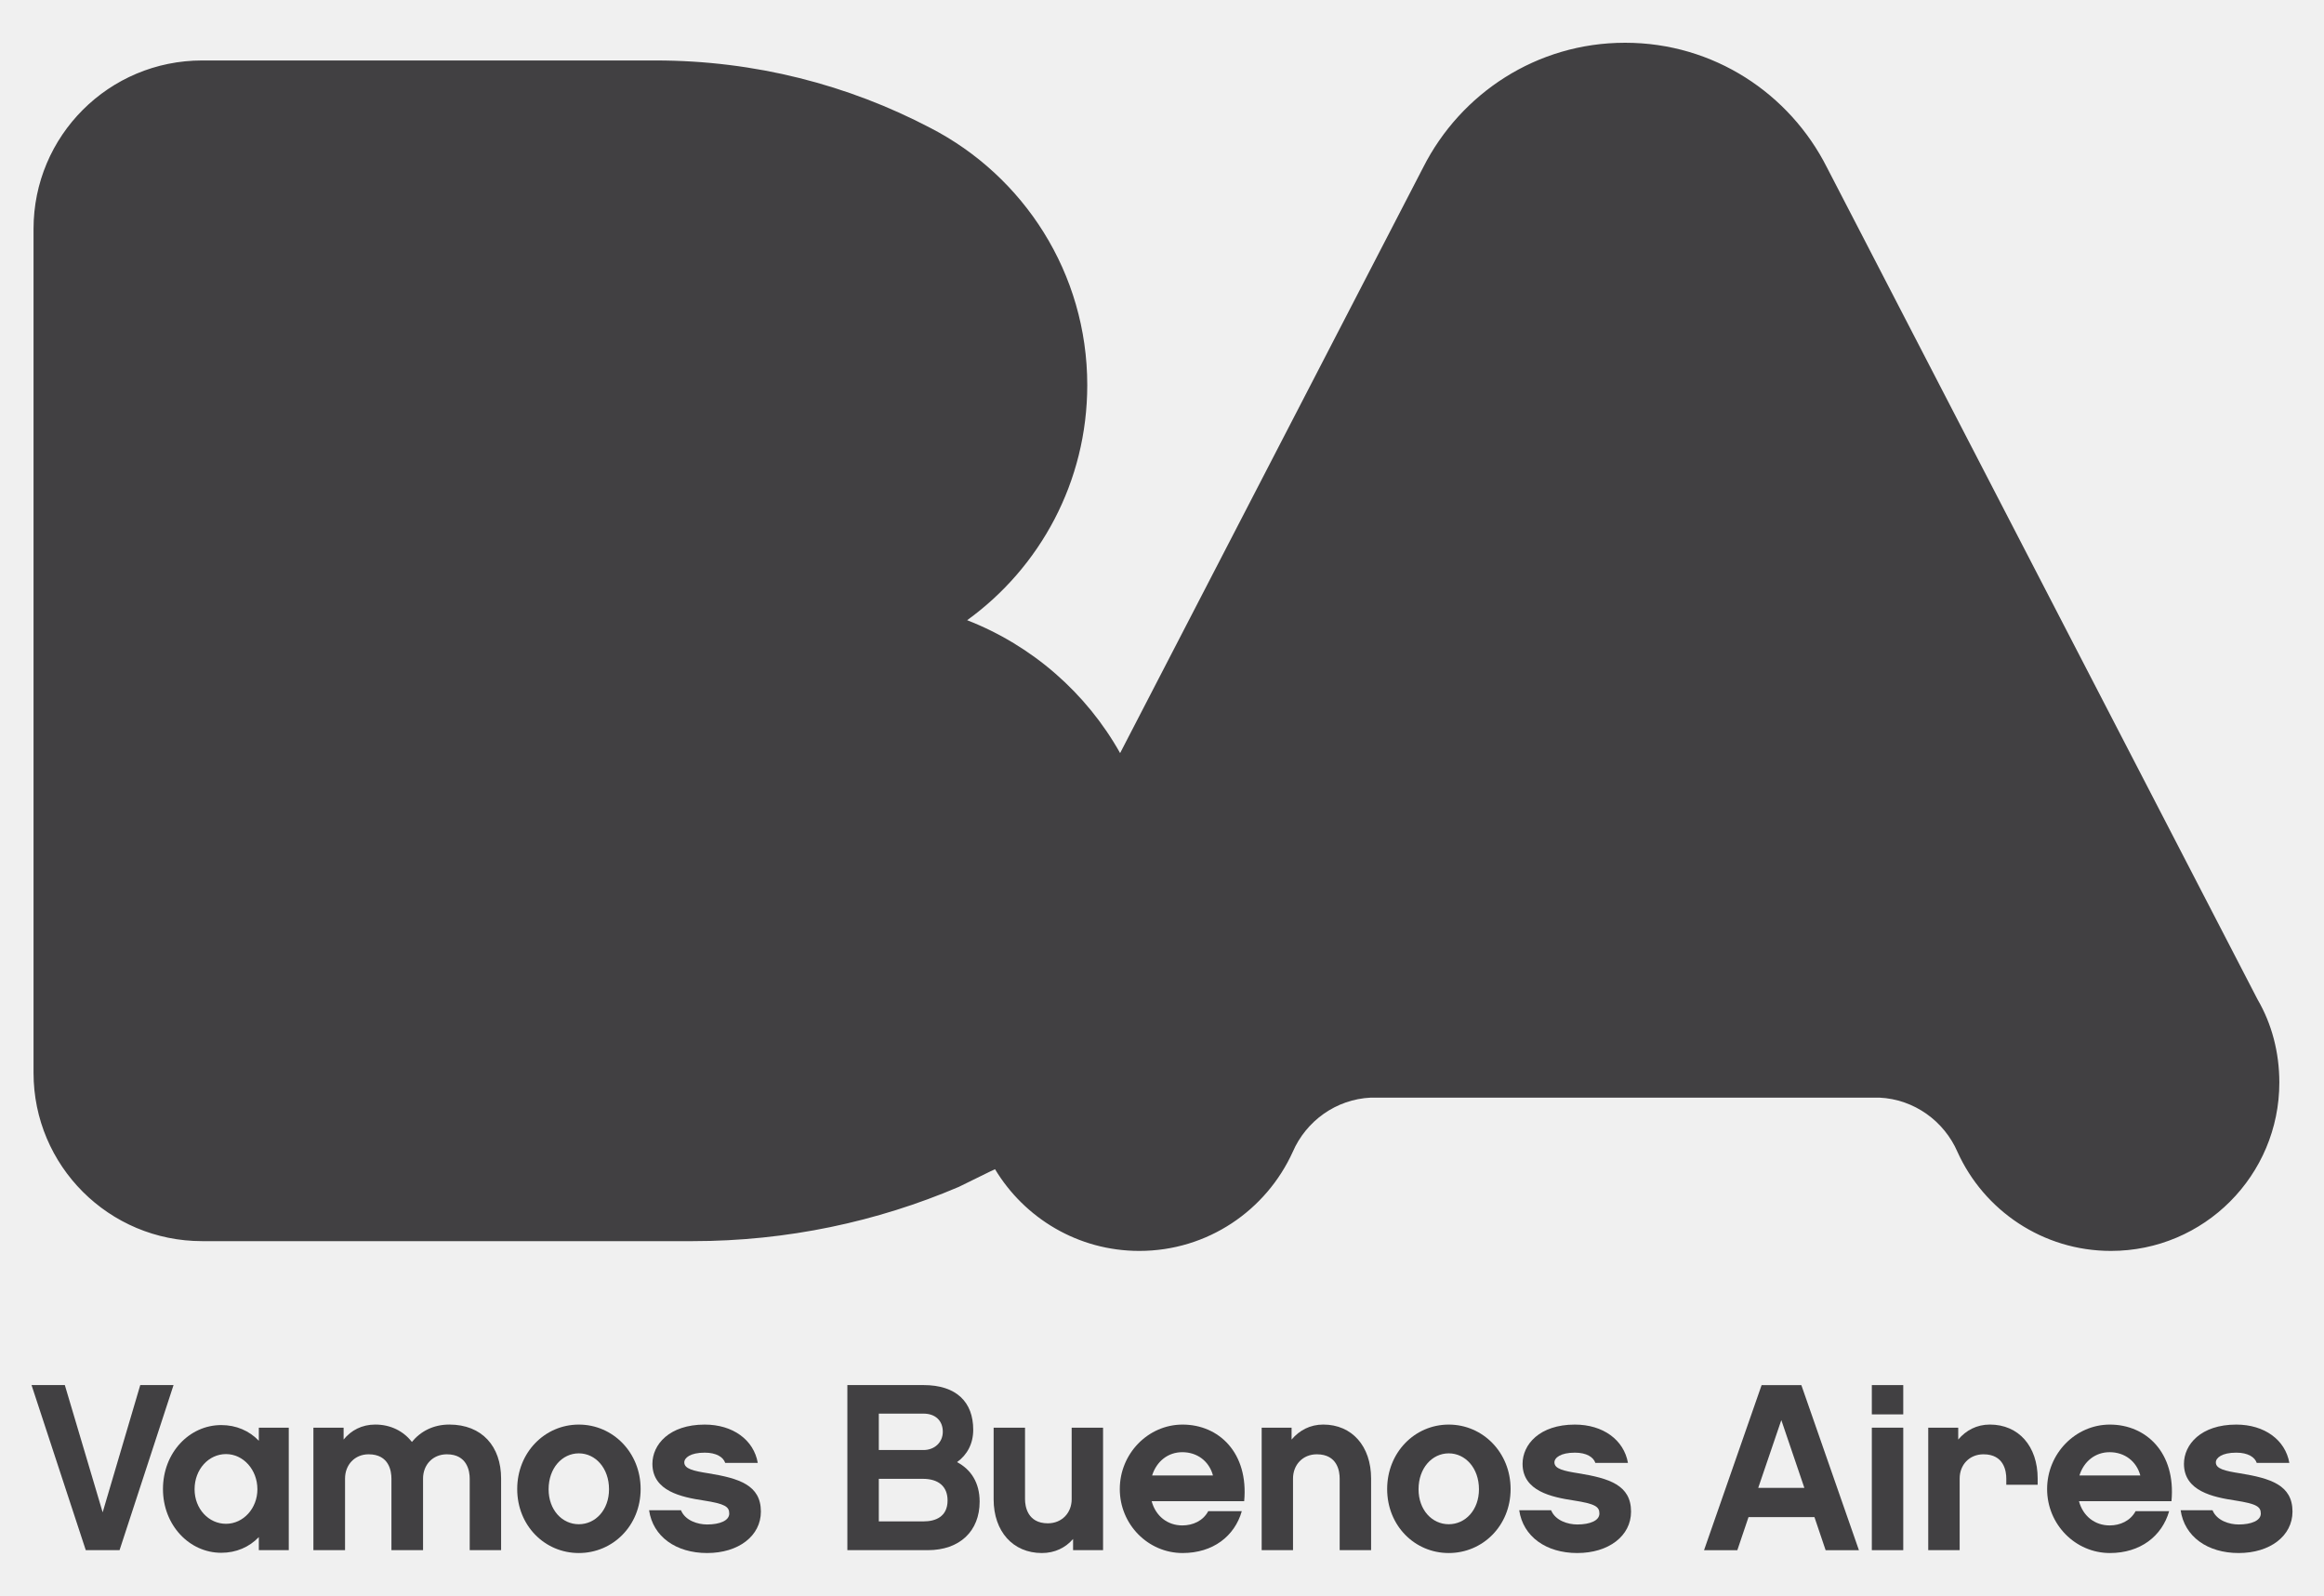
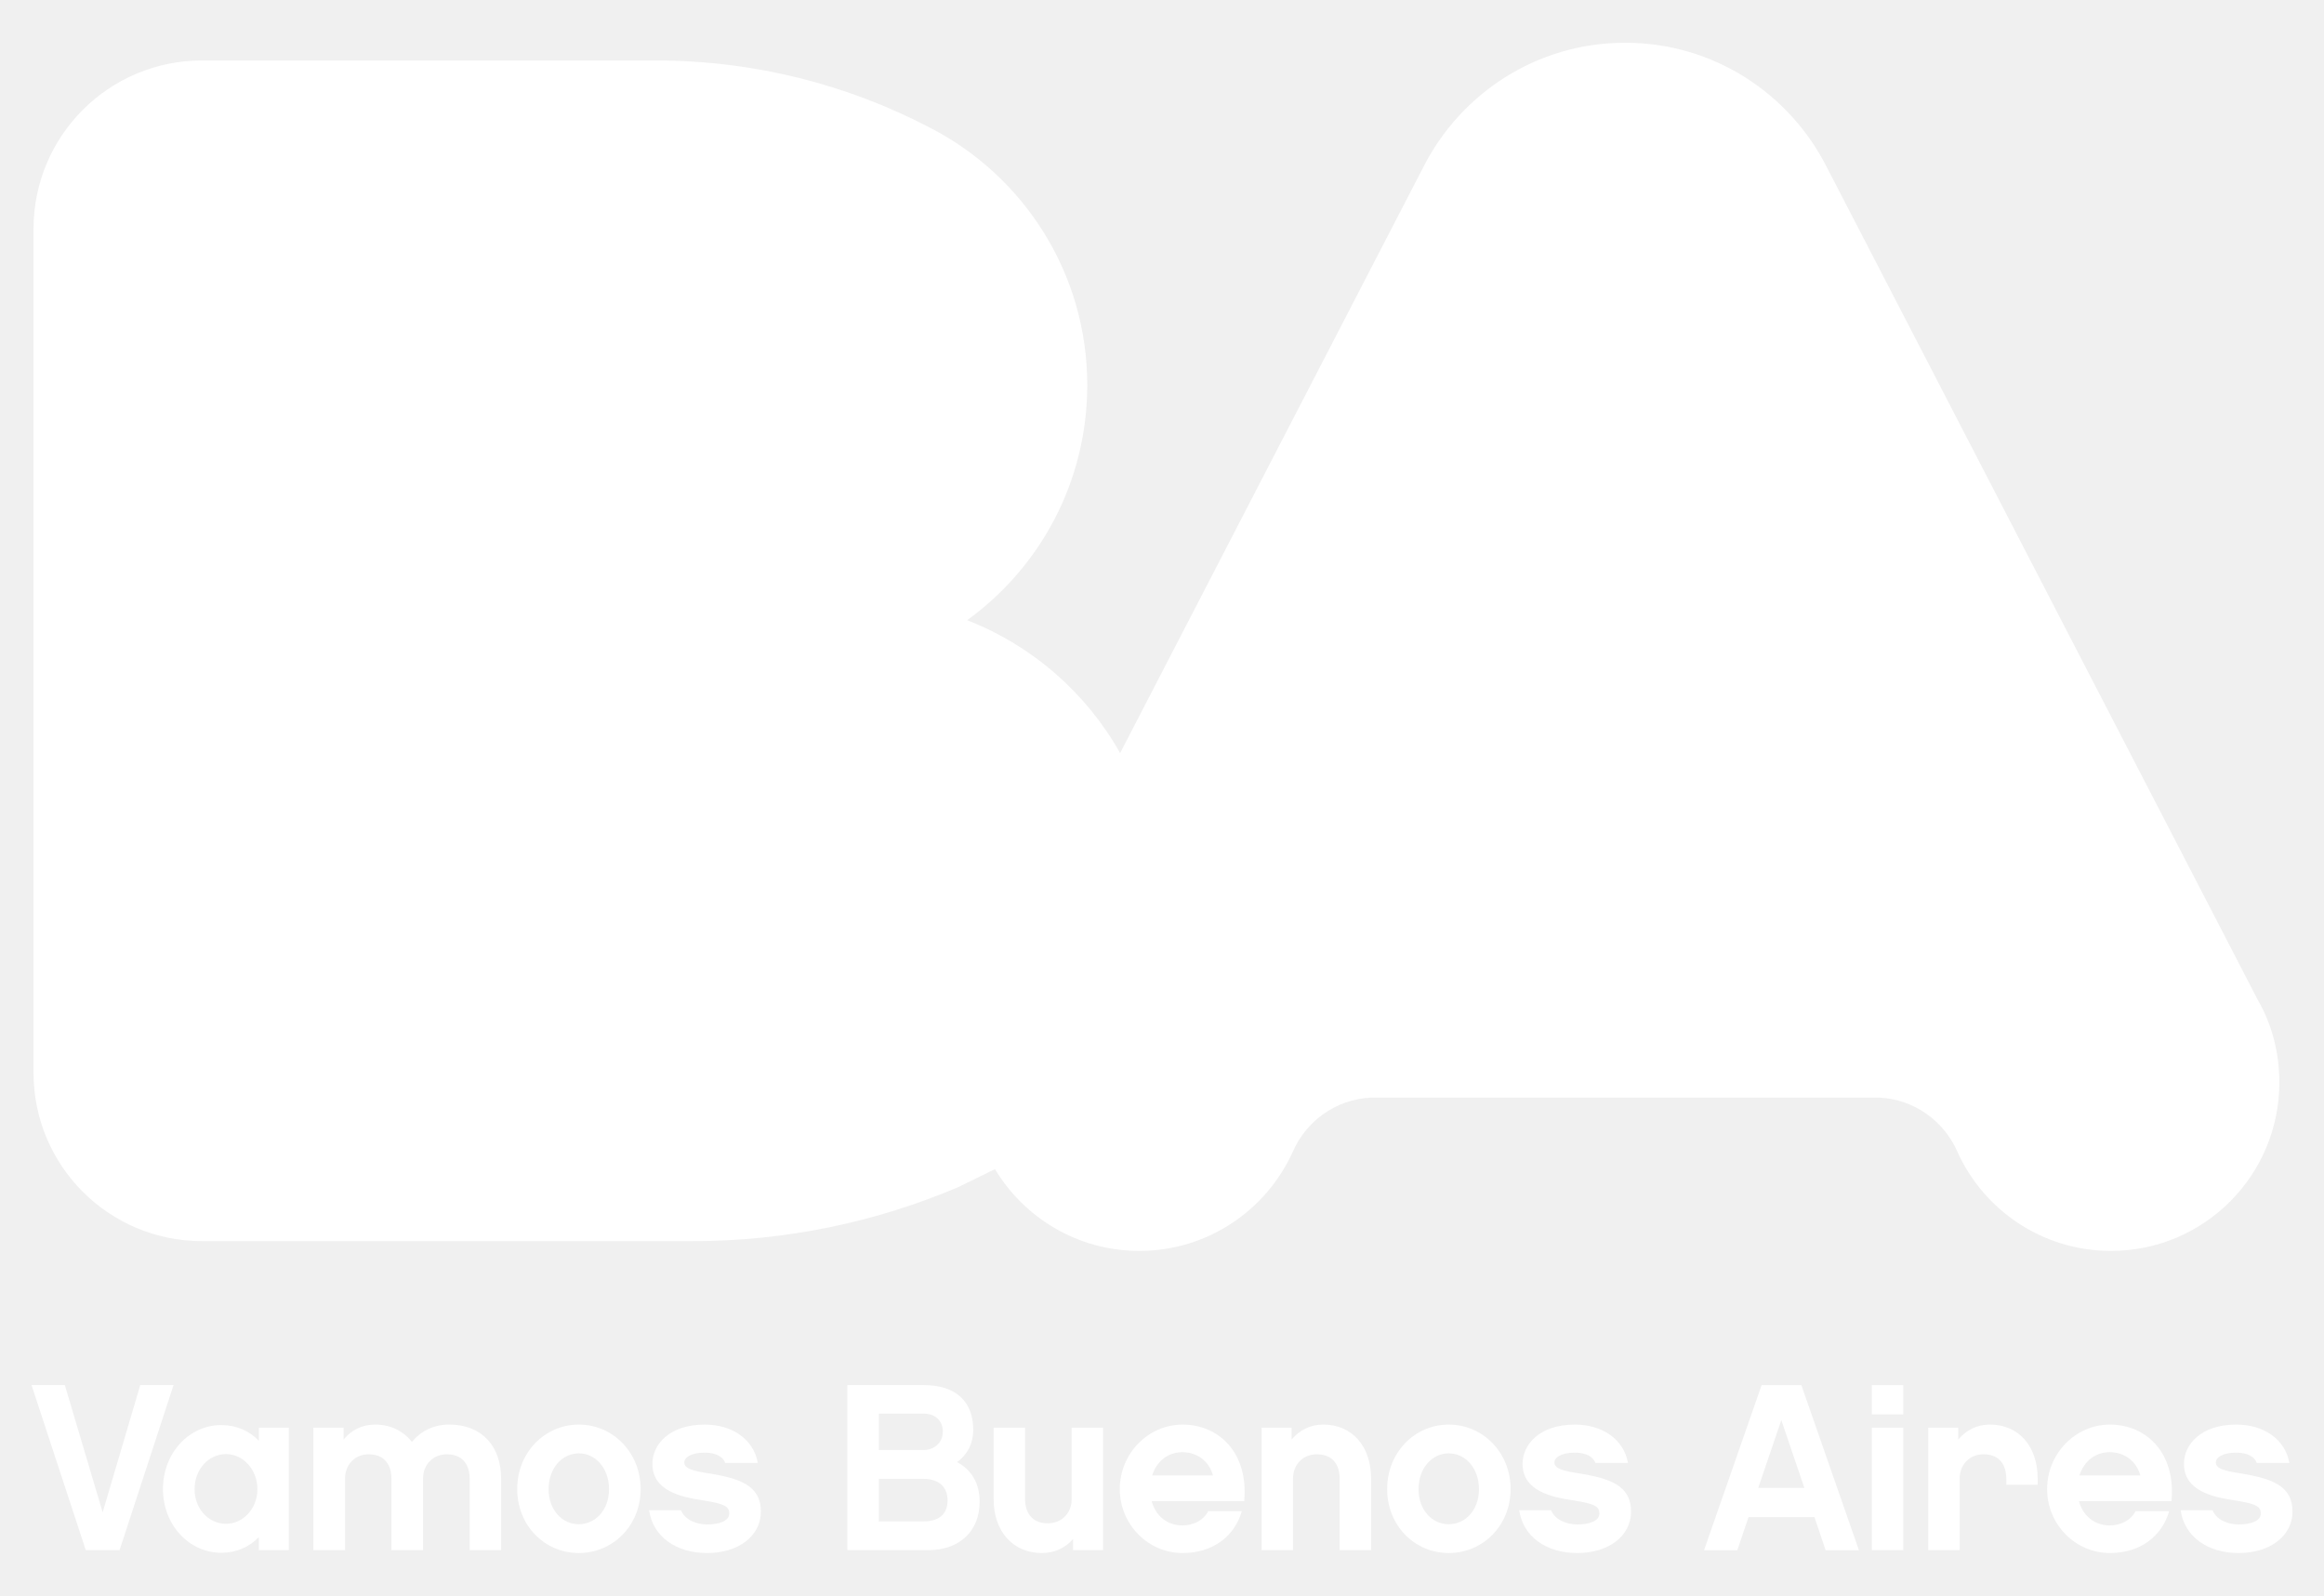
<svg xmlns="http://www.w3.org/2000/svg" version="1.1" id="Layer_1" x="0px" y="0px" width="85.863px" height="58.963px" viewBox="0 0 85.863 58.963" enable-background="new 0 0 85.863 58.963" xml:space="preserve">
-   <g>
-     <path fill="#414042" d="M83.411,36.934L67.496,6.182c-1.378-2.727-4.185-4.602-7.448-4.602h-0.007h-0.006   c-3.261,0-6.071,1.875-7.452,4.602L41.384,27.826c-1.248-2.223-3.246-3.973-5.652-4.91c2.688-1.943,4.438-5.109,4.438-8.688   c0-4.139-2.352-7.727-5.795-9.501c-3.035-1.591-6.486-2.493-10.154-2.493H7.468c-3.443,0-6.229,2.783-6.229,6.225v31.18   c0,3.437,2.785,6.22,6.229,6.22h6.049h12.072c3.488,0,6.82-0.718,9.831-2.003l1.155-0.567c0.064-0.028,0.13-0.059,0.188-0.087   c1.086,1.803,3.062,3.018,5.33,3.018c2.523,0,4.689-1.498,5.67-3.661c0.49-1.13,1.59-1.944,2.889-2.003h18.779   c1.295,0.059,2.398,0.873,2.889,2.003c0.977,2.163,3.152,3.661,5.672,3.661c3.441,0,6.221-2.789,6.221-6.225   C84.212,38.881,83.933,37.83,83.411,36.934" />
-     <g>
-       <path fill="#414042" d="M4.417,57.277H3.169l-2.004-6.1h1.23l1.398,4.702l1.389-4.702h1.23L4.417,57.277z" />
-       <path fill="#414042" d="M10.669,57.277H9.563v-0.483c-0.353,0.369-0.835,0.58-1.389,0.58c-1.178,0-2.153-1.02-2.153-2.355    c0-1.345,0.976-2.364,2.153-2.364c0.554,0,1.036,0.211,1.389,0.58v-0.483h1.106V57.277z M8.35,53.727    c-0.642,0-1.161,0.563-1.161,1.301c0,0.721,0.52,1.275,1.161,1.275s1.16-0.572,1.16-1.275C9.51,54.307,8.991,53.727,8.35,53.727z" />
-       <path fill="#414042" d="M18.514,57.277h-1.16v-2.646c0-0.264-0.088-0.896-0.844-0.896c-0.519,0-0.88,0.387-0.88,0.896v2.646    h-1.168v-2.646c0-0.264-0.08-0.896-0.844-0.896c-0.51,0-0.87,0.387-0.87,0.896v2.646h-1.169v-4.526h1.116v0.439    c0.28-0.343,0.677-0.554,1.169-0.554c0.563,0,1.037,0.237,1.354,0.642c0.324-0.396,0.8-0.642,1.38-0.642    c1.213,0,1.916,0.809,1.916,1.995V57.277z" />
-       <path fill="#414042" d="M23.669,55.019c0,1.354-1.027,2.364-2.284,2.364s-2.276-1.011-2.276-2.364s1.02-2.382,2.276-2.382    S23.669,53.665,23.669,55.019z M22.501,55.027c0-0.782-0.501-1.327-1.116-1.327s-1.116,0.545-1.116,1.327    c0,0.765,0.501,1.292,1.116,1.292S22.501,55.792,22.501,55.027z" />
-       <path fill="#414042" d="M26.126,57.383c-1.151,0-2.004-0.606-2.145-1.582h1.178c0.158,0.387,0.624,0.527,0.967,0.527    c0.465,0,0.817-0.141,0.817-0.404c0-0.255-0.159-0.36-0.95-0.483c-0.808-0.123-1.889-0.343-1.889-1.354    c0-0.712,0.623-1.45,1.934-1.45c1.037,0,1.811,0.563,1.959,1.416h-1.203c-0.07-0.212-0.325-0.379-0.756-0.379    c-0.537,0-0.756,0.193-0.756,0.36c0,0.237,0.334,0.316,0.896,0.404c1.125,0.185,1.934,0.431,1.934,1.415    C28.112,56.75,27.286,57.383,26.126,57.383z" />
-       <path fill="#414042" d="M34.28,57.277h-2.973v-6.1h2.813c1.222,0,1.837,0.633,1.837,1.652c0,0.51-0.219,0.923-0.598,1.195    c0.518,0.272,0.835,0.765,0.835,1.459C36.195,56.574,35.457,57.277,34.28,57.277z M32.469,52.232v1.345h1.652    c0.396,0,0.712-0.272,0.712-0.677s-0.273-0.668-0.712-0.668H32.469z M34.095,54.641h-1.626v1.573h1.652    c0.448,0,0.888-0.176,0.888-0.773C35.009,54.931,34.683,54.641,34.095,54.641z" />
-       <path fill="#414042" d="M40.753,57.277h-1.107v-0.413c-0.281,0.325-0.677,0.519-1.152,0.519c-1.071,0-1.783-0.8-1.783-1.986    v-2.646h1.16v2.646c0,0.255,0.088,0.888,0.844,0.888c0.518,0,0.879-0.387,0.879-0.888v-2.646h1.16V57.277z" />
-       <path fill="#414042" d="M42.549,55.467c0.149,0.554,0.589,0.896,1.134,0.896c0.387,0,0.766-0.167,0.957-0.527h1.24    c-0.264,0.924-1.064,1.547-2.188,1.547c-1.274,0-2.32-1.055-2.32-2.364s1.046-2.382,2.32-2.382c1.336,0,2.442,1.037,2.276,2.83    H42.549z M44.815,54.518c-0.141-0.527-0.58-0.861-1.133-0.861c-0.527,0-0.949,0.334-1.116,0.861H44.815z" />
-       <path fill="#414042" d="M50.657,57.277h-1.161v-2.646c0-0.264-0.079-0.896-0.845-0.896c-0.518,0-0.879,0.387-0.879,0.896v2.646    h-1.158v-4.526h1.105v0.439c0.291-0.343,0.688-0.554,1.17-0.554c1.063,0,1.768,0.8,1.768,1.995V57.277z" />
-       <path fill="#414042" d="M55.811,55.019c0,1.354-1.028,2.364-2.286,2.364c-1.256,0-2.275-1.011-2.275-2.364s1.02-2.382,2.275-2.382    C54.782,52.637,55.811,53.665,55.811,55.019z M54.642,55.027c0-0.782-0.5-1.327-1.117-1.327c-0.615,0-1.115,0.545-1.115,1.327    c0,0.765,0.5,1.292,1.115,1.292C54.142,56.319,54.642,55.792,54.642,55.027z" />
-       <path fill="#414042" d="M58.275,57.383c-1.151,0-2.004-0.606-2.146-1.582h1.178c0.158,0.387,0.625,0.527,0.968,0.527    c0.466,0,0.817-0.141,0.817-0.404c0-0.255-0.158-0.36-0.949-0.483c-0.809-0.123-1.89-0.343-1.89-1.354    c0-0.712,0.624-1.45,1.934-1.45c1.036,0,1.81,0.563,1.96,1.416h-1.204c-0.07-0.212-0.325-0.379-0.756-0.379    c-0.536,0-0.757,0.193-0.757,0.36c0,0.237,0.335,0.316,0.897,0.404c1.124,0.185,1.934,0.431,1.934,1.415    C60.262,56.75,59.435,57.383,58.275,57.383z" />
-       <path fill="#414042" d="M64.601,56.056l-0.413,1.222h-1.23l2.127-6.1h1.468l2.127,6.1h-1.23l-0.413-1.222H64.601z M65.813,52.471    l-0.853,2.504h1.704L65.813,52.471z" />
-       <path fill="#414042" d="M70.318,52.26h-1.161v-1.082h1.161V52.26z M70.318,57.277h-1.161v-4.526h1.161V57.277z" />
-       <path fill="#414042" d="M75.284,54.86h-1.159v-0.229c0-0.264-0.079-0.896-0.843-0.896c-0.52,0-0.88,0.387-0.88,0.896v2.646h-1.161    v-4.526h1.108v0.439c0.29-0.343,0.686-0.554,1.169-0.554c1.063,0,1.766,0.8,1.766,1.995V54.86z" />
-       <path fill="#414042" d="M76.81,55.467c0.148,0.554,0.589,0.896,1.134,0.896c0.386,0,0.765-0.167,0.958-0.527h1.24    c-0.265,0.924-1.064,1.547-2.189,1.547c-1.274,0-2.32-1.055-2.32-2.364s1.046-2.382,2.32-2.382c1.336,0,2.443,1.037,2.275,2.83    H76.81z M79.077,54.518c-0.141-0.527-0.58-0.861-1.134-0.861c-0.527,0-0.95,0.334-1.116,0.861H79.077z" />
-       <path fill="#414042" d="M82.71,57.383c-1.15,0-2.003-0.606-2.144-1.582h1.178c0.158,0.387,0.624,0.527,0.966,0.527    c0.467,0,0.818-0.141,0.818-0.404c0-0.255-0.158-0.36-0.949-0.483c-0.809-0.123-1.89-0.343-1.89-1.354    c0-0.712,0.624-1.45,1.933-1.45c1.038,0,1.812,0.563,1.961,1.416h-1.205c-0.07-0.212-0.324-0.379-0.756-0.379    c-0.535,0-0.755,0.193-0.755,0.36c0,0.237,0.333,0.316,0.896,0.404c1.125,0.185,1.936,0.431,1.936,1.415    C84.698,56.75,83.87,57.383,82.71,57.383z" />
+   <defs id="defs4129" />
+   <g id="g4089">
+     <path fill="#414042" d="M83.411,36.934L67.496,6.182c-1.378-2.727-4.185-4.602-7.448-4.602h-0.007h-0.006   c-3.261,0-6.071,1.875-7.452,4.602L41.384,27.826c-1.248-2.223-3.246-3.973-5.652-4.91c2.688-1.943,4.438-5.109,4.438-8.688   c0-4.139-2.352-7.727-5.795-9.501c-3.035-1.591-6.486-2.493-10.154-2.493H7.468c-3.443,0-6.229,2.783-6.229,6.225v31.18   c0,3.437,2.785,6.22,6.229,6.22h6.049h12.072c3.488,0,6.82-0.718,9.831-2.003l1.155-0.567c0.064-0.028,0.13-0.059,0.188-0.087   c1.086,1.803,3.062,3.018,5.33,3.018c2.523,0,4.689-1.498,5.67-3.661c0.49-1.13,1.59-1.944,2.889-2.003h18.779   c1.295,0.059,2.398,0.873,2.889,2.003c0.977,2.163,3.152,3.661,5.672,3.661c3.441,0,6.221-2.789,6.221-6.225   C84.212,38.881,83.933,37.83,83.411,36.934" id="path4091" style="fill:#ffffff" />
+     <g id="g4093" style="fill:#ffffff">
+       <path fill="#414042" d="M4.417,57.277H3.169l-2.004-6.1h1.23l1.398,4.702l1.389-4.702h1.23L4.417,57.277z" id="path4095" style="fill:#ffffff" />
+       <path fill="#414042" d="M10.669,57.277H9.563v-0.483c-0.353,0.369-0.835,0.58-1.389,0.58c-1.178,0-2.153-1.02-2.153-2.355    c0-1.345,0.976-2.364,2.153-2.364c0.554,0,1.036,0.211,1.389,0.58v-0.483h1.106V57.277z M8.35,53.727    c-0.642,0-1.161,0.563-1.161,1.301c0,0.721,0.52,1.275,1.161,1.275s1.16-0.572,1.16-1.275C9.51,54.307,8.991,53.727,8.35,53.727z" id="path4097" style="fill:#ffffff" />
+       <path fill="#414042" d="M18.514,57.277h-1.16v-2.646c0-0.264-0.088-0.896-0.844-0.896c-0.519,0-0.88,0.387-0.88,0.896v2.646    h-1.168v-2.646c0-0.264-0.08-0.896-0.844-0.896c-0.51,0-0.87,0.387-0.87,0.896v2.646h-1.169v-4.526h1.116v0.439    c0.28-0.343,0.677-0.554,1.169-0.554c0.563,0,1.037,0.237,1.354,0.642c0.324-0.396,0.8-0.642,1.38-0.642    c1.213,0,1.916,0.809,1.916,1.995V57.277z" id="path4099" style="fill:#ffffff" />
+       <path fill="#414042" d="M23.669,55.019c0,1.354-1.027,2.364-2.284,2.364s-2.276-1.011-2.276-2.364s1.02-2.382,2.276-2.382    S23.669,53.665,23.669,55.019z M22.501,55.027c0-0.782-0.501-1.327-1.116-1.327s-1.116,0.545-1.116,1.327    c0,0.765,0.501,1.292,1.116,1.292S22.501,55.792,22.501,55.027z" id="path4101" style="fill:#ffffff" />
+       <path fill="#414042" d="M26.126,57.383c-1.151,0-2.004-0.606-2.145-1.582h1.178c0.158,0.387,0.624,0.527,0.967,0.527    c0.465,0,0.817-0.141,0.817-0.404c0-0.255-0.159-0.36-0.95-0.483c-0.808-0.123-1.889-0.343-1.889-1.354    c0-0.712,0.623-1.45,1.934-1.45c1.037,0,1.811,0.563,1.959,1.416h-1.203c-0.07-0.212-0.325-0.379-0.756-0.379    c-0.537,0-0.756,0.193-0.756,0.36c0,0.237,0.334,0.316,0.896,0.404c1.125,0.185,1.934,0.431,1.934,1.415    C28.112,56.75,27.286,57.383,26.126,57.383z" id="path4103" style="fill:#ffffff" />
+       <path fill="#414042" d="M34.28,57.277h-2.973v-6.1h2.813c1.222,0,1.837,0.633,1.837,1.652c0,0.51-0.219,0.923-0.598,1.195    c0.518,0.272,0.835,0.765,0.835,1.459C36.195,56.574,35.457,57.277,34.28,57.277z M32.469,52.232v1.345h1.652    c0.396,0,0.712-0.272,0.712-0.677s-0.273-0.668-0.712-0.668H32.469z M34.095,54.641h-1.626v1.573h1.652    c0.448,0,0.888-0.176,0.888-0.773C35.009,54.931,34.683,54.641,34.095,54.641z" id="path4105" style="fill:#ffffff" />
+       <path fill="#414042" d="M40.753,57.277h-1.107v-0.413c-0.281,0.325-0.677,0.519-1.152,0.519c-1.071,0-1.783-0.8-1.783-1.986    v-2.646h1.16v2.646c0,0.255,0.088,0.888,0.844,0.888c0.518,0,0.879-0.387,0.879-0.888v-2.646h1.16V57.277z" id="path4107" style="fill:#ffffff" />
+       <path fill="#414042" d="M42.549,55.467c0.149,0.554,0.589,0.896,1.134,0.896c0.387,0,0.766-0.167,0.957-0.527h1.24    c-0.264,0.924-1.064,1.547-2.188,1.547c-1.274,0-2.32-1.055-2.32-2.364s1.046-2.382,2.32-2.382c1.336,0,2.442,1.037,2.276,2.83    H42.549z M44.815,54.518c-0.141-0.527-0.58-0.861-1.133-0.861c-0.527,0-0.949,0.334-1.116,0.861H44.815z" id="path4109" style="fill:#ffffff" />
+       <path fill="#414042" d="M50.657,57.277h-1.161v-2.646c0-0.264-0.079-0.896-0.845-0.896c-0.518,0-0.879,0.387-0.879,0.896v2.646    h-1.158v-4.526h1.105v0.439c0.291-0.343,0.688-0.554,1.17-0.554c1.063,0,1.768,0.8,1.768,1.995V57.277z" id="path4111" style="fill:#ffffff" />
+       <path fill="#414042" d="M55.811,55.019c0,1.354-1.028,2.364-2.286,2.364c-1.256,0-2.275-1.011-2.275-2.364s1.02-2.382,2.275-2.382    C54.782,52.637,55.811,53.665,55.811,55.019z M54.642,55.027c0-0.782-0.5-1.327-1.117-1.327c-0.615,0-1.115,0.545-1.115,1.327    c0,0.765,0.5,1.292,1.115,1.292C54.142,56.319,54.642,55.792,54.642,55.027z" id="path4113" style="fill:#ffffff" />
+       <path fill="#414042" d="M58.275,57.383c-1.151,0-2.004-0.606-2.146-1.582h1.178c0.158,0.387,0.625,0.527,0.968,0.527    c0.466,0,0.817-0.141,0.817-0.404c0-0.255-0.158-0.36-0.949-0.483c-0.809-0.123-1.89-0.343-1.89-1.354    c0-0.712,0.624-1.45,1.934-1.45c1.036,0,1.81,0.563,1.96,1.416h-1.204c-0.07-0.212-0.325-0.379-0.756-0.379    c-0.536,0-0.757,0.193-0.757,0.36c0,0.237,0.335,0.316,0.897,0.404c1.124,0.185,1.934,0.431,1.934,1.415    C60.262,56.75,59.435,57.383,58.275,57.383z" id="path4115" style="fill:#ffffff" />
+       <path fill="#414042" d="M64.601,56.056l-0.413,1.222h-1.23l2.127-6.1h1.468l2.127,6.1h-1.23l-0.413-1.222H64.601z M65.813,52.471    l-0.853,2.504h1.704L65.813,52.471z" id="path4117" style="fill:#ffffff" />
+       <path fill="#414042" d="M70.318,52.26h-1.161v-1.082h1.161V52.26z M70.318,57.277h-1.161v-4.526h1.161V57.277z" id="path4119" style="fill:#ffffff" />
+       <path fill="#414042" d="M75.284,54.86h-1.159v-0.229c0-0.264-0.079-0.896-0.843-0.896c-0.52,0-0.88,0.387-0.88,0.896v2.646h-1.161    v-4.526h1.108v0.439c0.29-0.343,0.686-0.554,1.169-0.554c1.063,0,1.766,0.8,1.766,1.995V54.86z" id="path4121" style="fill:#ffffff" />
+       <path fill="#414042" d="M76.81,55.467c0.148,0.554,0.589,0.896,1.134,0.896c0.386,0,0.765-0.167,0.958-0.527h1.24    c-0.265,0.924-1.064,1.547-2.189,1.547c-1.274,0-2.32-1.055-2.32-2.364s1.046-2.382,2.32-2.382c1.336,0,2.443,1.037,2.275,2.83    H76.81z M79.077,54.518c-0.141-0.527-0.58-0.861-1.134-0.861c-0.527,0-0.95,0.334-1.116,0.861H79.077z" id="path4123" style="fill:#ffffff" />
+       <path fill="#414042" d="M82.71,57.383c-1.15,0-2.003-0.606-2.144-1.582h1.178c0.158,0.387,0.624,0.527,0.966,0.527    c0.467,0,0.818-0.141,0.818-0.404c0-0.255-0.158-0.36-0.949-0.483c-0.809-0.123-1.89-0.343-1.89-1.354    c0-0.712,0.624-1.45,1.933-1.45c1.038,0,1.812,0.563,1.961,1.416h-1.205c-0.07-0.212-0.324-0.379-0.756-0.379    c-0.535,0-0.755,0.193-0.755,0.36c0,0.237,0.333,0.316,0.896,0.404c1.125,0.185,1.936,0.431,1.936,1.415    C84.698,56.75,83.87,57.383,82.71,57.383z" id="path4125" style="fill:#ffffff" />
    </g>
  </g>
</svg>
